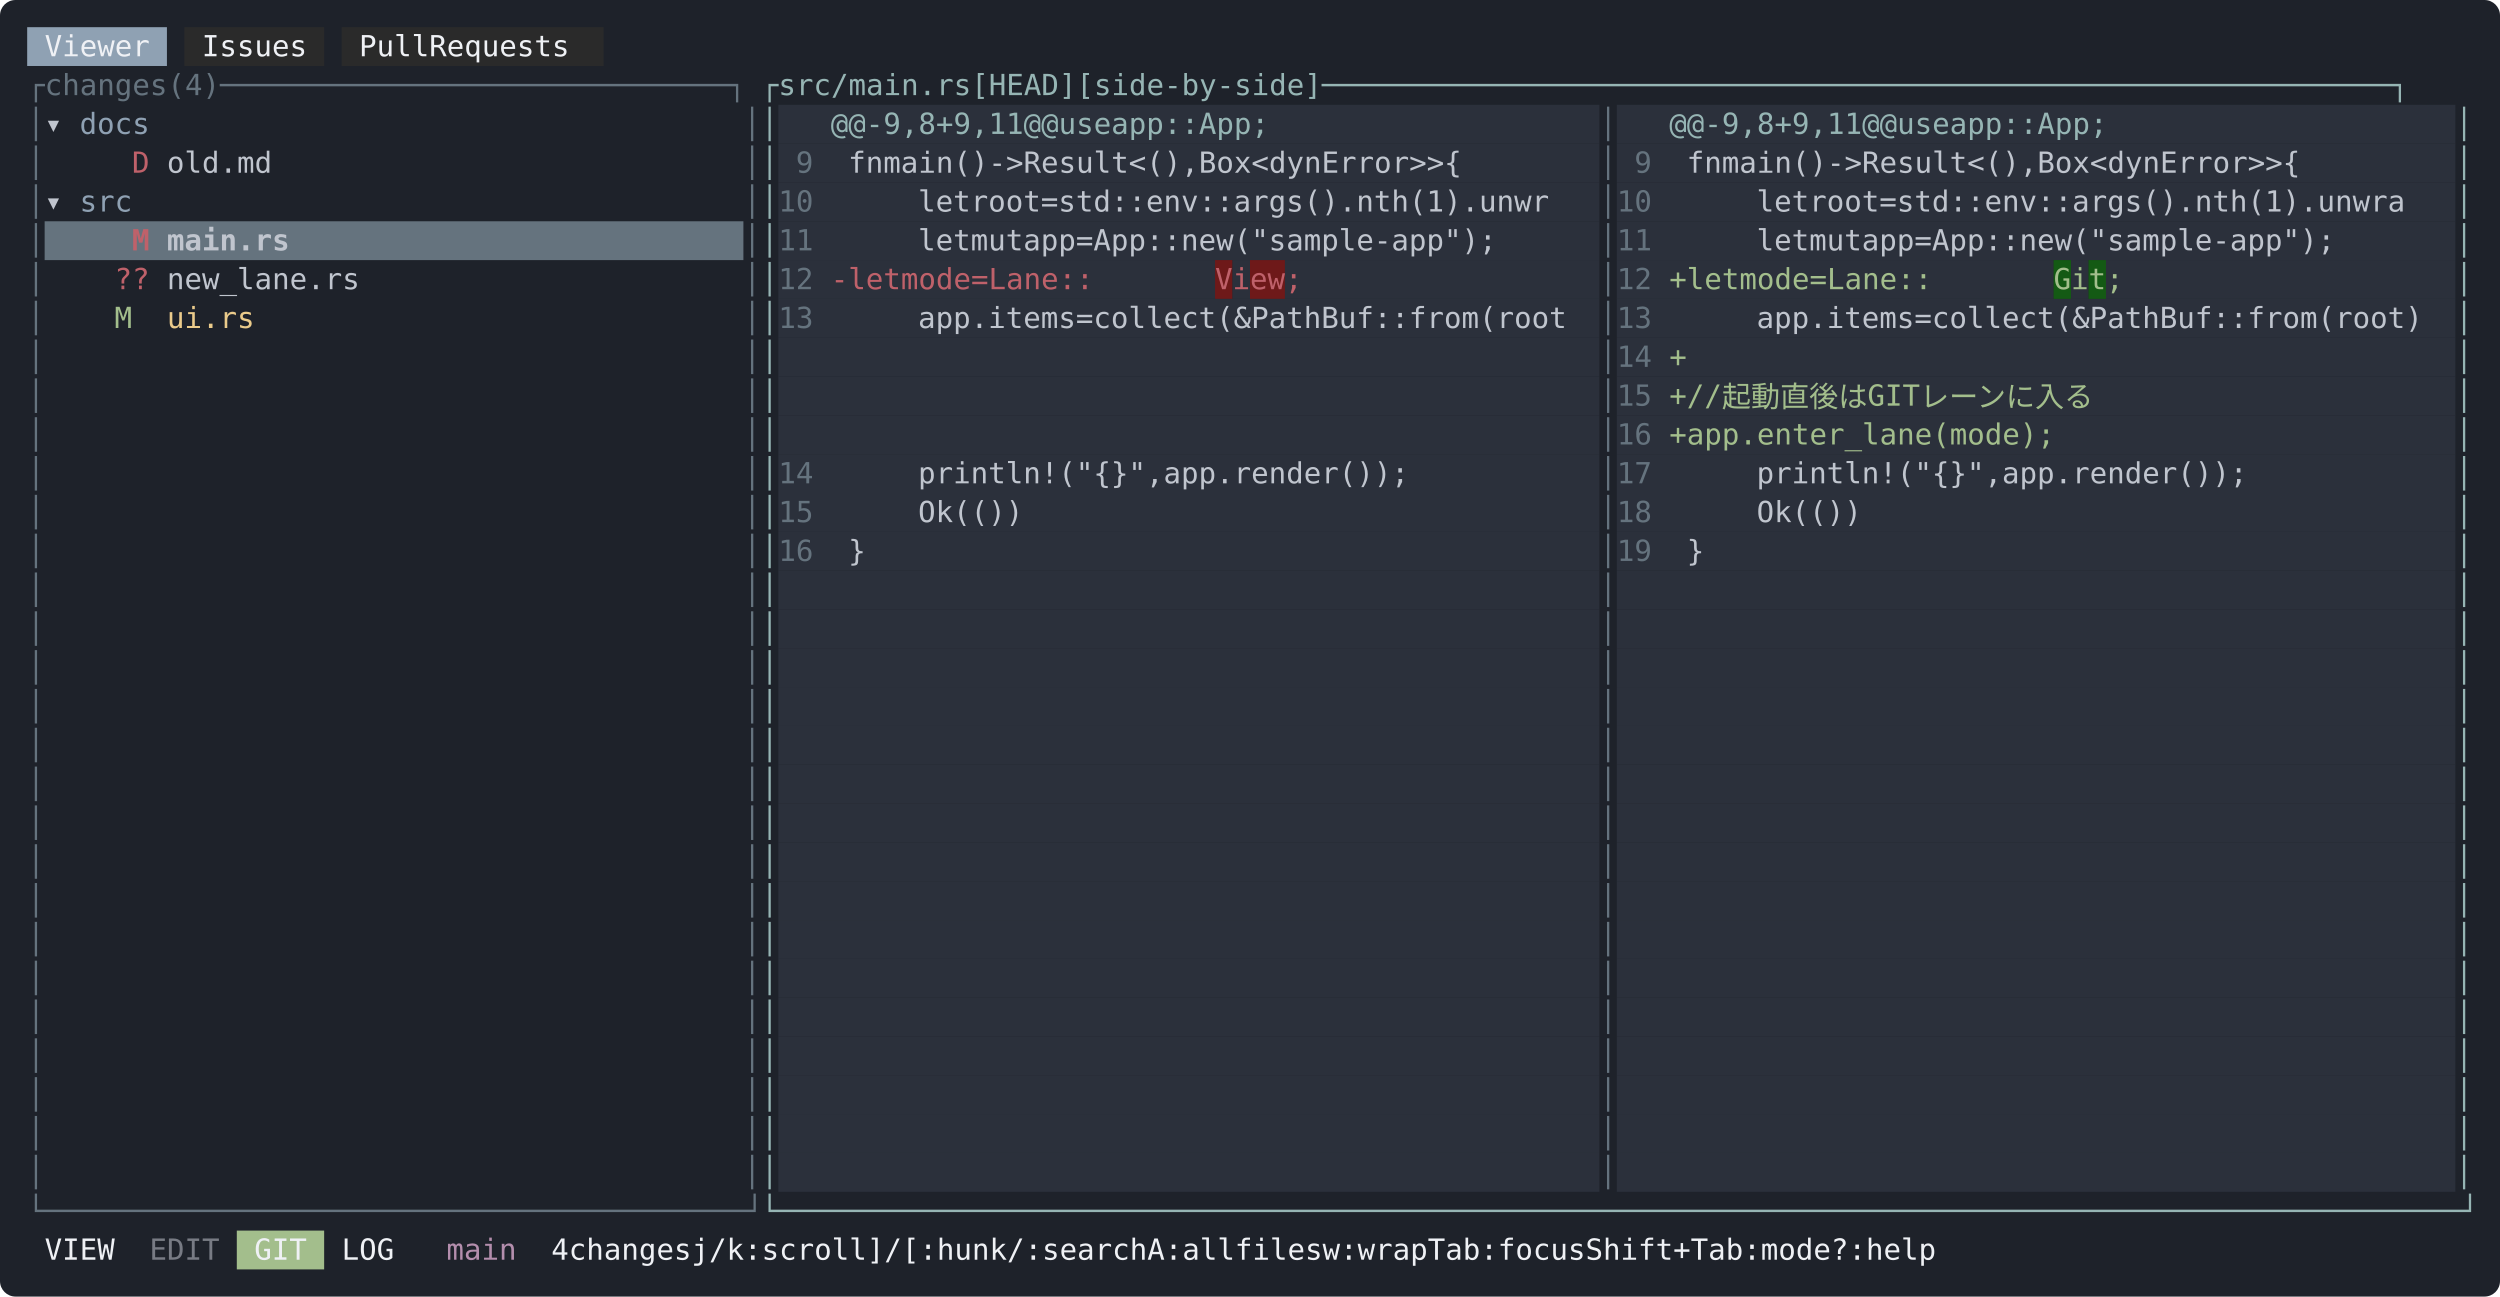
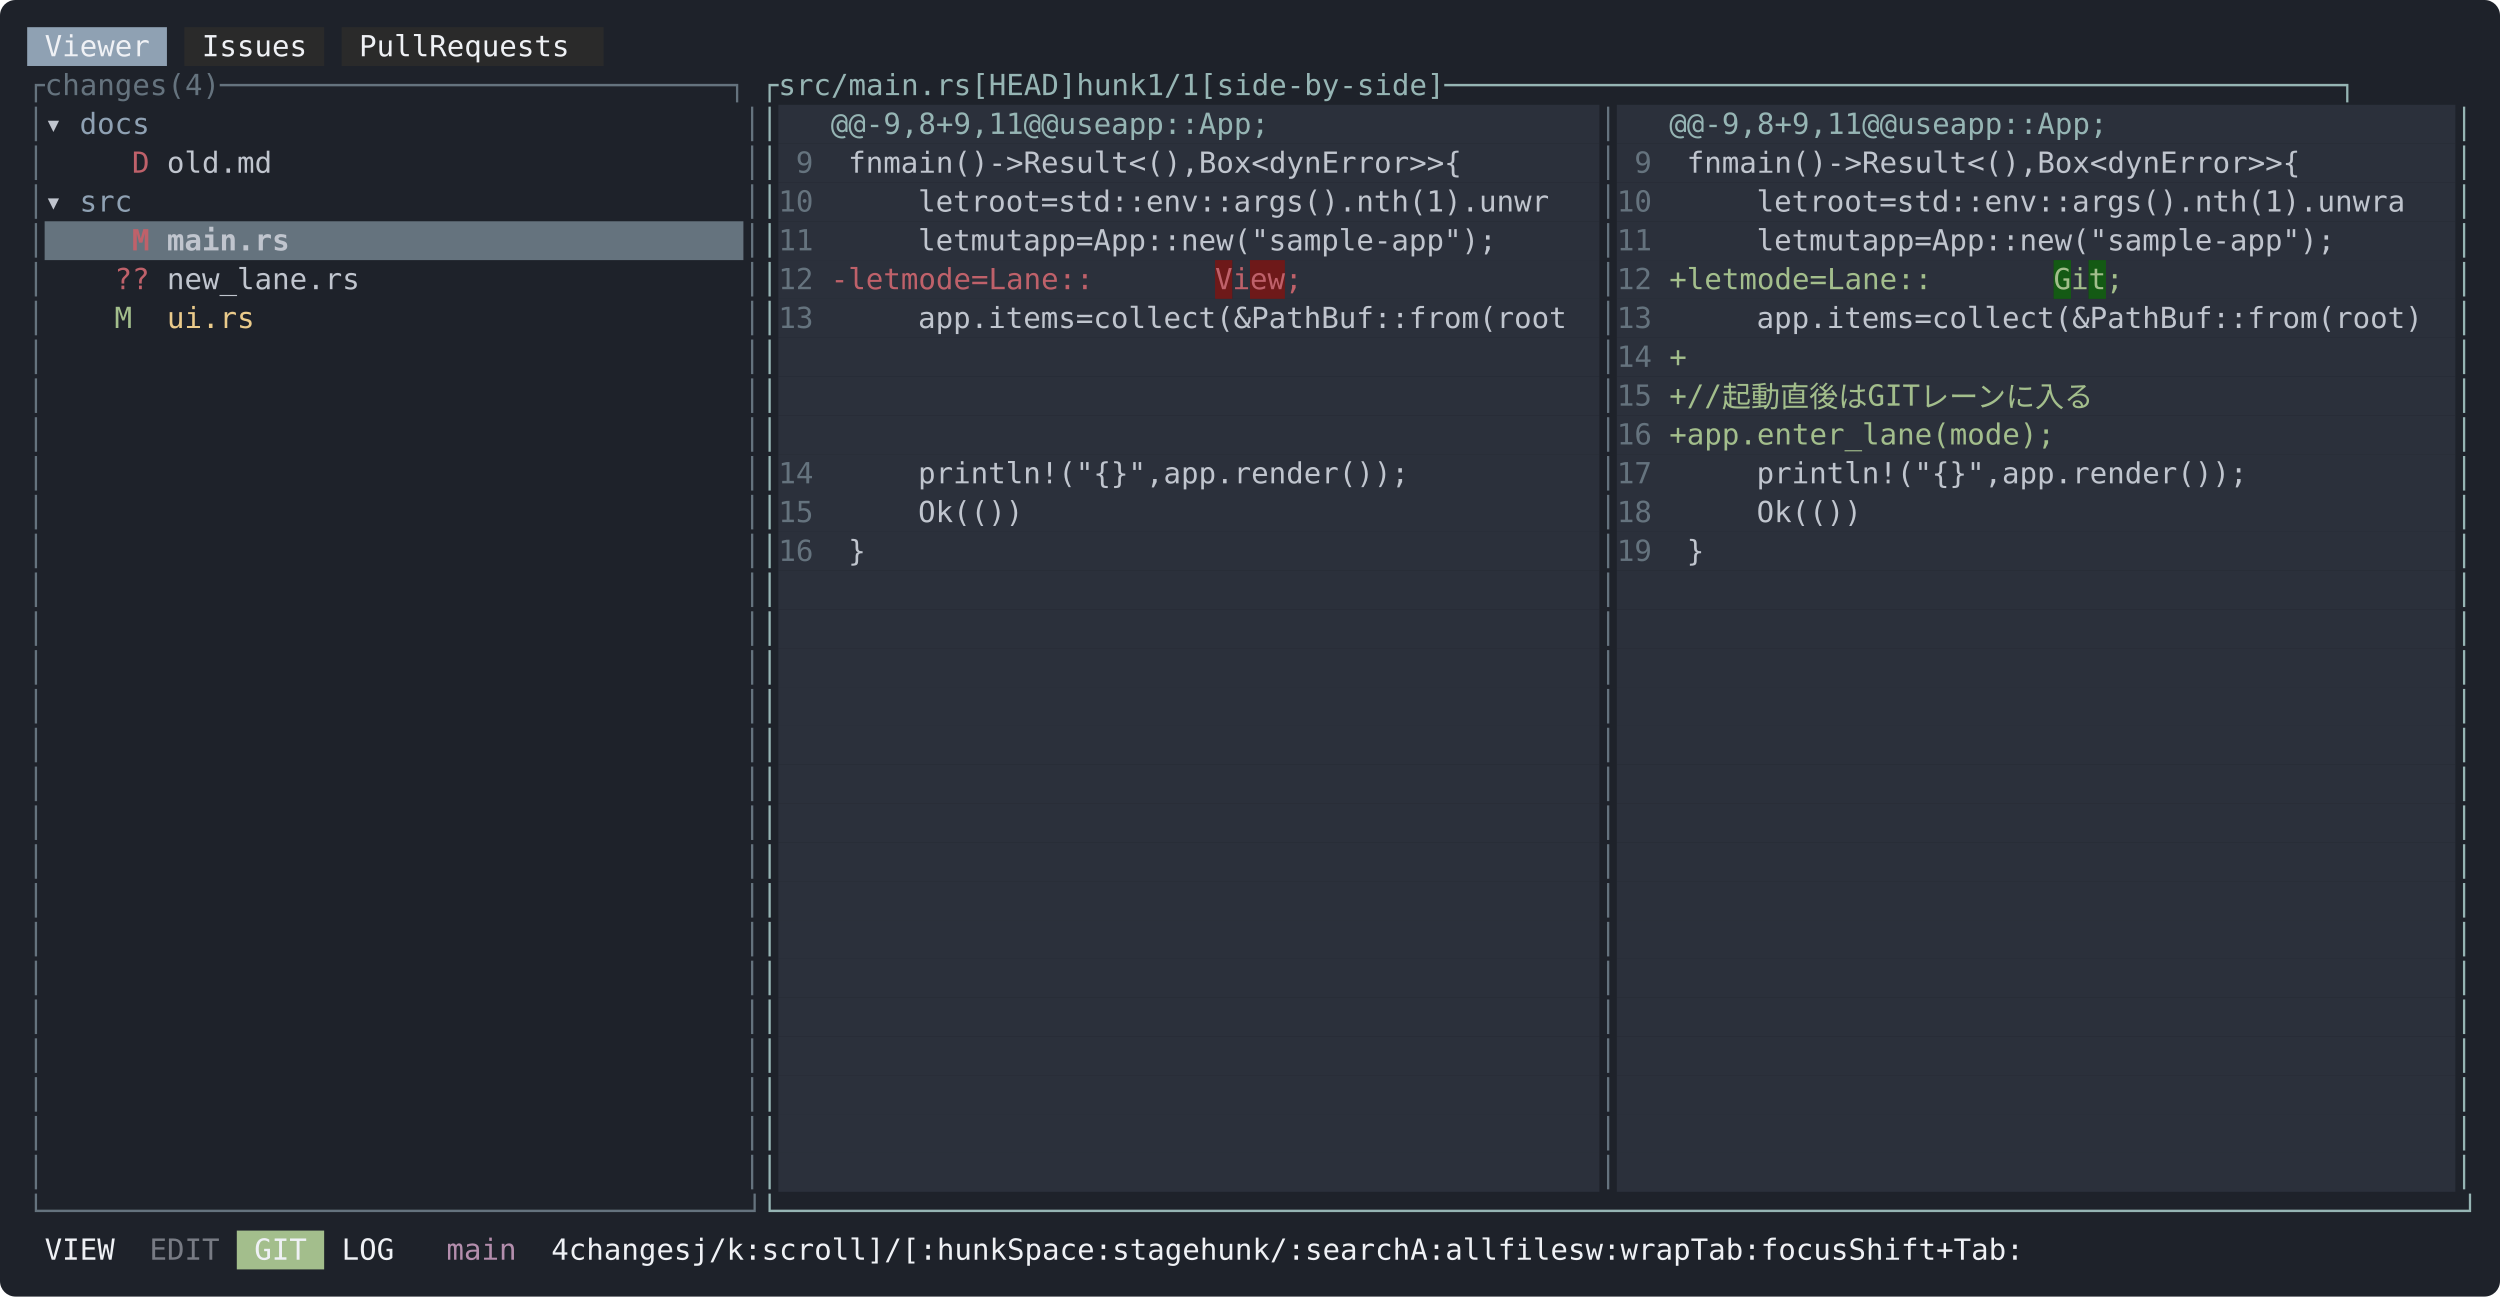
<svg xmlns="http://www.w3.org/2000/svg" width="1288" height="668" viewBox="0 0 1288 668" font-family="ui-monospace, SFMono-Regular, Menlo, Consolas, 'DejaVu Sans Mono', monospace" font-size="15">
  <rect width="1288" height="668" rx="8" fill="#1e222a" />
  <rect x="14" y="14" width="72" height="20" fill="#8fa1b3" />
  <rect x="95" y="14" width="72" height="20" fill="#2a2a2a" />
  <rect x="176" y="14" width="135" height="20" fill="#2a2a2a" />
  <text x="23 32 41 50 59 68" y="29" fill="#eff1f5">Viewer</text>
  <text x="104 113 122 131 140 149" y="29" fill="#eff1f5">Issues</text>
  <text x="185 194 203 212 230 239 248 257 266 275 284 293" y="29" fill="#eff1f5">PullRequests</text>
  <text x="14 23 32 41 50 59 68 77 95 104 113 122 131 140 149 158 167 176 185 194 203 212 221 230 239 248 257 266 275 284 293 302 311 320 329 338 347 356 365 374 383" y="49" fill="#65737e">┌changes(4)─────────────────────────────┐</text>
-   <text x="392 401 410 419 428 437 446 455 464 473 482 491 518 527 536 545 554 563 590 599 608 617 626 635 644 653 662 671 680 689 698 707 716 725 734 743 752 761 770 779 788 797 806 815 824 833 842 851 860 869 878 887 896 905 914 923 932 941 950 959 968 977 986 995 1004 1013 1022 1031 1040 1049 1058 1067 1076 1085 1094 1103 1112 1121 1130 1139 1148 1157 1166 1175 1184 1193 1202 1211 1220 1229 1238 1247 1256 1265" y="49" fill="#96b5b4">┌src/main.rs[HEAD][side-by-side]─────────────────────────────────────────────────────────────┐</text>
+   <text x="392 401 410 419 428 437 446 455 464 473 482 491 518 527 536 545 554 563 590 599 608 617 635 644 653 680 689 698 707 716 725 734 743 752 761 770 779 788 797 806 815 824 833 842 851 860 869 878 887 896 905 914 923 932 941 950 959 968 977 986 995 1004 1013 1022 1031 1040 1049 1058 1067 1076 1085 1094 1103 1112 1121 1130 1139 1148 1157 1166 1175 1184 1193 1202 1211 1220 1229 1238 1247 1256 1265" y="49" fill="#96b5b4">┌src/main.rs[HEAD]hunk1/1[side-by-side]───────────────────────────────────────────────────┐</text>
  <rect x="401" y="54" width="423" height="20" fill="#2b303b" />
  <rect x="833" y="54" width="432" height="20" fill="#2b303b" />
  <text x="14" y="69" fill="#65737e">│</text>
  <text x="23" y="69" fill="#c0c5ce">▾</text>
  <text x="41 50 59 68" y="69" fill="#8fa1b3">docs</text>
  <text x="383" y="69" fill="#65737e">│</text>
  <text x="392" y="69" fill="#96b5b4">│</text>
  <text x="428 437 455 464 473 482 500 509 518 527 536 554 563 581 590 599 617 626 635 644 653 662 671 680 689" y="69" fill="#96b5b4">@@-9,8+9,11@@useapp::App;</text>
  <text x="824" y="69" fill="#65737e">│</text>
  <text x="860 869 887 896 905 914 932 941 950 959 968 986 995 1013 1022 1031 1049 1058 1067 1076 1085 1094 1103 1112 1121" y="69" fill="#96b5b4">@@-9,8+9,11@@useapp::App;</text>
  <text x="1265" y="69" fill="#96b5b4">│</text>
  <rect x="401" y="74" width="423" height="20" fill="#2b303b" />
  <rect x="833" y="74" width="432" height="20" fill="#2b303b" />
  <text x="14" y="89" fill="#65737e">│</text>
  <text x="68" y="89" fill="#bf616a">D</text>
  <text x="86 95 104 113 122 131" y="89" fill="#c0c5ce">old.md</text>
  <text x="383" y="89" fill="#65737e">│</text>
  <text x="392" y="89" fill="#96b5b4">│</text>
  <text x="410" y="89" fill="#65737e">9</text>
  <text x="437 446 464 473 482 491 500 509 527 536 554 563 572 581 590 599 608 617 626 635 653 662 671 680 689 698 707 725 734 743 752 761 770 779 797" y="89" fill="#c0c5ce">fnmain()-&gt;Result&lt;(),Box&lt;dynError&gt;&gt;{</text>
  <text x="824" y="89" fill="#65737e">│</text>
  <text x="842" y="89" fill="#65737e">9</text>
  <text x="869 878 896 905 914 923 932 941 959 968 986 995 1004 1013 1022 1031 1040 1049 1058 1067 1085 1094 1103 1112 1121 1130 1139 1157 1166 1175 1184 1193 1202 1211 1229" y="89" fill="#c0c5ce">fnmain()-&gt;Result&lt;(),Box&lt;dynError&gt;&gt;{</text>
  <text x="1265" y="89" fill="#96b5b4">│</text>
  <rect x="401" y="94" width="423" height="20" fill="#2b303b" />
  <rect x="833" y="94" width="432" height="20" fill="#2b303b" />
  <text x="14" y="109" fill="#65737e">│</text>
  <text x="23" y="109" fill="#c0c5ce">▾</text>
  <text x="41 50 59" y="109" fill="#8fa1b3">src</text>
  <text x="383" y="109" fill="#65737e">│</text>
  <text x="392" y="109" fill="#96b5b4">│</text>
  <text x="401 410" y="109" fill="#65737e">10</text>
  <text x="473 482 491 509 518 527 536 554 572 581 590 599 608 617 626 635 644 653 662 671 680 689 698 707 716 725 734 743 752 761 770 779 788 797 806 815" y="109" fill="#c0c5ce">letroot=std::env::args().nth(1).unwr</text>
  <text x="824" y="109" fill="#65737e">│</text>
  <text x="833 842" y="109" fill="#65737e">10</text>
  <text x="905 914 923 941 950 959 968 986 1004 1013 1022 1031 1040 1049 1058 1067 1076 1085 1094 1103 1112 1121 1130 1139 1148 1157 1166 1175 1184 1193 1202 1211 1220 1229 1238 1247 1256" y="109" fill="#c0c5ce">letroot=std::env::args().nth(1).unwra</text>
  <text x="1265" y="109" fill="#96b5b4">│</text>
  <rect x="23" y="114" width="360" height="20" fill="#65737e" />
  <rect x="401" y="114" width="423" height="20" fill="#2b303b" />
  <rect x="833" y="114" width="432" height="20" fill="#2b303b" />
  <text x="14" y="129" fill="#65737e">│</text>
  <text x="68" y="129" fill="#bf616a" font-weight="bold">M</text>
  <text x="86 95 104 113 122 131 140" y="129" fill="#c0c5ce" font-weight="bold">main.rs</text>
  <text x="383" y="129" fill="#65737e">│</text>
  <text x="392" y="129" fill="#96b5b4">│</text>
  <text x="401 410" y="129" fill="#65737e">11</text>
  <text x="473 482 491 509 518 527 545 554 563 581 599 608 617 626 635 644 653 662 671 680 689 698 707 716 725 734 743 752 761 770 779 788 797" y="129" fill="#c0c5ce">letmutapp=App::new("sample-app");</text>
  <text x="824" y="129" fill="#65737e">│</text>
  <text x="833 842" y="129" fill="#65737e">11</text>
  <text x="905 914 923 941 950 959 977 986 995 1013 1031 1040 1049 1058 1067 1076 1085 1094 1103 1112 1121 1130 1139 1148 1157 1166 1175 1184 1193 1202 1211 1220 1229" y="129" fill="#c0c5ce">letmutapp=App::new("sample-app");</text>
  <text x="1265" y="129" fill="#96b5b4">│</text>
  <rect x="401" y="134" width="225" height="20" fill="#2b303b" />
  <rect x="626" y="134" width="9" height="20" fill="#6e1919" />
  <rect x="635" y="134" width="9" height="20" fill="#2b303b" />
  <rect x="644" y="134" width="18" height="20" fill="#6e1919" />
  <rect x="662" y="134" width="162" height="20" fill="#2b303b" />
  <rect x="833" y="134" width="225" height="20" fill="#2b303b" />
  <rect x="1058" y="134" width="9" height="20" fill="#145a14" />
  <rect x="1067" y="134" width="9" height="20" fill="#2b303b" />
  <rect x="1076" y="134" width="9" height="20" fill="#145a14" />
  <rect x="1085" y="134" width="180" height="20" fill="#2b303b" />
  <text x="14" y="149" fill="#65737e">│</text>
  <text x="59 68" y="149" fill="#bf616a">??</text>
  <text x="86 95 104 113 122 131 140 149 158 167 176" y="149" fill="#c0c5ce">new_lane.rs</text>
  <text x="383" y="149" fill="#65737e">│</text>
  <text x="392" y="149" fill="#96b5b4">│</text>
  <text x="401 410" y="149" fill="#65737e">12</text>
  <text x="428 473 482 491 509 518 527 536 554 572 581 590 599 608 617" y="149" fill="#bf616a">-letmode=Lane::</text>
  <text x="626" y="149" fill="#bf616a">V</text>
  <text x="635" y="149" fill="#bf616a">i</text>
  <text x="644 653" y="149" fill="#bf616a">ew</text>
  <text x="662" y="149" fill="#bf616a">;</text>
  <text x="824" y="149" fill="#65737e">│</text>
  <text x="833 842" y="149" fill="#65737e">12</text>
  <text x="860 905 914 923 941 950 959 968 986 1004 1013 1022 1031 1040 1049" y="149" fill="#a3be8c">+letmode=Lane::</text>
  <text x="1058" y="149" fill="#a3be8c">G</text>
  <text x="1067" y="149" fill="#a3be8c">i</text>
  <text x="1076" y="149" fill="#a3be8c">t</text>
  <text x="1085" y="149" fill="#a3be8c">;</text>
  <text x="1265" y="149" fill="#96b5b4">│</text>
  <rect x="401" y="154" width="423" height="20" fill="#2b303b" />
  <rect x="833" y="154" width="432" height="20" fill="#2b303b" />
  <text x="14" y="169" fill="#65737e">│</text>
  <text x="59" y="169" fill="#a3be8c">M</text>
  <text x="86 95 104 113 122" y="169" fill="#ebcb8b">ui.rs</text>
  <text x="383" y="169" fill="#65737e">│</text>
  <text x="392" y="169" fill="#96b5b4">│</text>
  <text x="401 410" y="169" fill="#65737e">13</text>
  <text x="473 482 491 500 509 518 527 536 545 563 581 590 599 608 617 626 635 644 653 662 671 680 689 698 707 716 725 734 743 752 761 770 779 788 797 806 815" y="169" fill="#c0c5ce">app.items=collect(&amp;PathBuf::from(root</text>
  <text x="824" y="169" fill="#65737e">│</text>
  <text x="833 842" y="169" fill="#65737e">13</text>
  <text x="905 914 923 932 941 950 959 968 977 995 1013 1022 1031 1040 1049 1058 1067 1076 1085 1094 1103 1112 1121 1130 1139 1148 1157 1166 1175 1184 1193 1202 1211 1220 1229 1238 1247 1256" y="169" fill="#c0c5ce">app.items=collect(&amp;PathBuf::from(root)</text>
  <text x="1265" y="169" fill="#96b5b4">│</text>
  <rect x="401" y="174" width="423" height="20" fill="#2b303b" />
  <rect x="833" y="174" width="432" height="20" fill="#2b303b" />
  <text x="14" y="189" fill="#65737e">│</text>
  <text x="383" y="189" fill="#65737e">│</text>
  <text x="392" y="189" fill="#96b5b4">│</text>
  <text x="824" y="189" fill="#65737e">│</text>
  <text x="833 842" y="189" fill="#65737e">14</text>
  <text x="860" y="189" fill="#a3be8c">+</text>
  <text x="1265" y="189" fill="#96b5b4">│</text>
  <rect x="401" y="194" width="423" height="20" fill="#2b303b" />
  <rect x="833" y="194" width="432" height="20" fill="#2b303b" />
  <text x="14" y="209" fill="#65737e">│</text>
  <text x="383" y="209" fill="#65737e">│</text>
  <text x="392" y="209" fill="#96b5b4">│</text>
  <text x="824" y="209" fill="#65737e">│</text>
  <text x="833 842" y="209" fill="#65737e">15</text>
  <text x="860 905 914 932 950 968 986 1004 1031 1040 1049 1067 1085 1103 1121 1139 1157" y="209" fill="#a3be8c">+//起動直後はGITレーンに入る</text>
  <text x="1265" y="209" fill="#96b5b4">│</text>
  <rect x="401" y="214" width="423" height="20" fill="#2b303b" />
  <rect x="833" y="214" width="432" height="20" fill="#2b303b" />
  <text x="14" y="229" fill="#65737e">│</text>
  <text x="383" y="229" fill="#65737e">│</text>
  <text x="392" y="229" fill="#96b5b4">│</text>
  <text x="824" y="229" fill="#65737e">│</text>
  <text x="833 842" y="229" fill="#65737e">16</text>
  <text x="860 905 914 923 932 941 950 959 968 977 986 995 1004 1013 1022 1031 1040 1049 1058 1067 1076 1085" y="229" fill="#a3be8c">+app.enter_lane(mode);</text>
  <text x="1265" y="229" fill="#96b5b4">│</text>
  <rect x="401" y="234" width="423" height="20" fill="#2b303b" />
  <rect x="833" y="234" width="432" height="20" fill="#2b303b" />
  <text x="14" y="249" fill="#65737e">│</text>
  <text x="383" y="249" fill="#65737e">│</text>
  <text x="392" y="249" fill="#96b5b4">│</text>
  <text x="401 410" y="249" fill="#65737e">14</text>
  <text x="473 482 491 500 509 518 527 536 545 554 563 572 581 590 608 617 626 635 644 653 662 671 680 689 698 707 716 725" y="249" fill="#c0c5ce">println!("{}",app.render());</text>
  <text x="824" y="249" fill="#65737e">│</text>
  <text x="833 842" y="249" fill="#65737e">17</text>
  <text x="905 914 923 932 941 950 959 968 977 986 995 1004 1013 1022 1040 1049 1058 1067 1076 1085 1094 1103 1112 1121 1130 1139 1148 1157" y="249" fill="#c0c5ce">println!("{}",app.render());</text>
  <text x="1265" y="249" fill="#96b5b4">│</text>
  <rect x="401" y="254" width="423" height="20" fill="#2b303b" />
  <rect x="833" y="254" width="432" height="20" fill="#2b303b" />
  <text x="14" y="269" fill="#65737e">│</text>
  <text x="383" y="269" fill="#65737e">│</text>
  <text x="392" y="269" fill="#96b5b4">│</text>
  <text x="401 410" y="269" fill="#65737e">15</text>
  <text x="473 482 491 500 509 518" y="269" fill="#c0c5ce">Ok(())</text>
  <text x="824" y="269" fill="#65737e">│</text>
  <text x="833 842" y="269" fill="#65737e">18</text>
  <text x="905 914 923 932 941 950" y="269" fill="#c0c5ce">Ok(())</text>
  <text x="1265" y="269" fill="#96b5b4">│</text>
  <rect x="401" y="274" width="423" height="20" fill="#2b303b" />
  <rect x="833" y="274" width="432" height="20" fill="#2b303b" />
  <text x="14" y="289" fill="#65737e">│</text>
  <text x="383" y="289" fill="#65737e">│</text>
  <text x="392" y="289" fill="#96b5b4">│</text>
  <text x="401 410" y="289" fill="#65737e">16</text>
  <text x="437" y="289" fill="#c0c5ce">}</text>
  <text x="824" y="289" fill="#65737e">│</text>
  <text x="833 842" y="289" fill="#65737e">19</text>
  <text x="869" y="289" fill="#c0c5ce">}</text>
  <text x="1265" y="289" fill="#96b5b4">│</text>
  <rect x="401" y="294" width="423" height="20" fill="#2b303b" />
  <rect x="833" y="294" width="432" height="20" fill="#2b303b" />
  <text x="14" y="309" fill="#65737e">│</text>
  <text x="383" y="309" fill="#65737e">│</text>
  <text x="392" y="309" fill="#96b5b4">│</text>
  <text x="824" y="309" fill="#65737e">│</text>
  <text x="1265" y="309" fill="#96b5b4">│</text>
  <rect x="401" y="314" width="423" height="20" fill="#2b303b" />
  <rect x="833" y="314" width="432" height="20" fill="#2b303b" />
  <text x="14" y="329" fill="#65737e">│</text>
  <text x="383" y="329" fill="#65737e">│</text>
  <text x="392" y="329" fill="#96b5b4">│</text>
  <text x="824" y="329" fill="#65737e">│</text>
  <text x="1265" y="329" fill="#96b5b4">│</text>
  <rect x="401" y="334" width="423" height="20" fill="#2b303b" />
  <rect x="833" y="334" width="432" height="20" fill="#2b303b" />
  <text x="14" y="349" fill="#65737e">│</text>
  <text x="383" y="349" fill="#65737e">│</text>
  <text x="392" y="349" fill="#96b5b4">│</text>
  <text x="824" y="349" fill="#65737e">│</text>
  <text x="1265" y="349" fill="#96b5b4">│</text>
  <rect x="401" y="354" width="423" height="20" fill="#2b303b" />
  <rect x="833" y="354" width="432" height="20" fill="#2b303b" />
  <text x="14" y="369" fill="#65737e">│</text>
  <text x="383" y="369" fill="#65737e">│</text>
  <text x="392" y="369" fill="#96b5b4">│</text>
  <text x="824" y="369" fill="#65737e">│</text>
  <text x="1265" y="369" fill="#96b5b4">│</text>
  <rect x="401" y="374" width="423" height="20" fill="#2b303b" />
  <rect x="833" y="374" width="432" height="20" fill="#2b303b" />
  <text x="14" y="389" fill="#65737e">│</text>
  <text x="383" y="389" fill="#65737e">│</text>
  <text x="392" y="389" fill="#96b5b4">│</text>
  <text x="824" y="389" fill="#65737e">│</text>
  <text x="1265" y="389" fill="#96b5b4">│</text>
  <rect x="401" y="394" width="423" height="20" fill="#2b303b" />
  <rect x="833" y="394" width="432" height="20" fill="#2b303b" />
  <text x="14" y="409" fill="#65737e">│</text>
  <text x="383" y="409" fill="#65737e">│</text>
  <text x="392" y="409" fill="#96b5b4">│</text>
  <text x="824" y="409" fill="#65737e">│</text>
  <text x="1265" y="409" fill="#96b5b4">│</text>
  <rect x="401" y="414" width="423" height="20" fill="#2b303b" />
  <rect x="833" y="414" width="432" height="20" fill="#2b303b" />
  <text x="14" y="429" fill="#65737e">│</text>
  <text x="383" y="429" fill="#65737e">│</text>
  <text x="392" y="429" fill="#96b5b4">│</text>
  <text x="824" y="429" fill="#65737e">│</text>
  <text x="1265" y="429" fill="#96b5b4">│</text>
  <rect x="401" y="434" width="423" height="20" fill="#2b303b" />
  <rect x="833" y="434" width="432" height="20" fill="#2b303b" />
  <text x="14" y="449" fill="#65737e">│</text>
  <text x="383" y="449" fill="#65737e">│</text>
  <text x="392" y="449" fill="#96b5b4">│</text>
  <text x="824" y="449" fill="#65737e">│</text>
  <text x="1265" y="449" fill="#96b5b4">│</text>
  <rect x="401" y="454" width="423" height="20" fill="#2b303b" />
  <rect x="833" y="454" width="432" height="20" fill="#2b303b" />
  <text x="14" y="469" fill="#65737e">│</text>
  <text x="383" y="469" fill="#65737e">│</text>
  <text x="392" y="469" fill="#96b5b4">│</text>
  <text x="824" y="469" fill="#65737e">│</text>
  <text x="1265" y="469" fill="#96b5b4">│</text>
  <rect x="401" y="474" width="423" height="20" fill="#2b303b" />
  <rect x="833" y="474" width="432" height="20" fill="#2b303b" />
  <text x="14" y="489" fill="#65737e">│</text>
  <text x="383" y="489" fill="#65737e">│</text>
  <text x="392" y="489" fill="#96b5b4">│</text>
  <text x="824" y="489" fill="#65737e">│</text>
  <text x="1265" y="489" fill="#96b5b4">│</text>
  <rect x="401" y="494" width="423" height="20" fill="#2b303b" />
  <rect x="833" y="494" width="432" height="20" fill="#2b303b" />
  <text x="14" y="509" fill="#65737e">│</text>
  <text x="383" y="509" fill="#65737e">│</text>
  <text x="392" y="509" fill="#96b5b4">│</text>
  <text x="824" y="509" fill="#65737e">│</text>
  <text x="1265" y="509" fill="#96b5b4">│</text>
  <rect x="401" y="514" width="423" height="20" fill="#2b303b" />
  <rect x="833" y="514" width="432" height="20" fill="#2b303b" />
  <text x="14" y="529" fill="#65737e">│</text>
  <text x="383" y="529" fill="#65737e">│</text>
  <text x="392" y="529" fill="#96b5b4">│</text>
  <text x="824" y="529" fill="#65737e">│</text>
  <text x="1265" y="529" fill="#96b5b4">│</text>
  <rect x="401" y="534" width="423" height="20" fill="#2b303b" />
  <rect x="833" y="534" width="432" height="20" fill="#2b303b" />
  <text x="14" y="549" fill="#65737e">│</text>
  <text x="383" y="549" fill="#65737e">│</text>
  <text x="392" y="549" fill="#96b5b4">│</text>
  <text x="824" y="549" fill="#65737e">│</text>
  <text x="1265" y="549" fill="#96b5b4">│</text>
  <rect x="401" y="554" width="423" height="20" fill="#2b303b" />
  <rect x="833" y="554" width="432" height="20" fill="#2b303b" />
  <text x="14" y="569" fill="#65737e">│</text>
  <text x="383" y="569" fill="#65737e">│</text>
  <text x="392" y="569" fill="#96b5b4">│</text>
  <text x="824" y="569" fill="#65737e">│</text>
  <text x="1265" y="569" fill="#96b5b4">│</text>
  <rect x="401" y="574" width="423" height="20" fill="#2b303b" />
  <rect x="833" y="574" width="432" height="20" fill="#2b303b" />
  <text x="14" y="589" fill="#65737e">│</text>
  <text x="383" y="589" fill="#65737e">│</text>
  <text x="392" y="589" fill="#96b5b4">│</text>
  <text x="824" y="589" fill="#65737e">│</text>
  <text x="1265" y="589" fill="#96b5b4">│</text>
  <rect x="401" y="594" width="423" height="20" fill="#2b303b" />
  <rect x="833" y="594" width="432" height="20" fill="#2b303b" />
  <text x="14" y="609" fill="#65737e">│</text>
  <text x="383" y="609" fill="#65737e">│</text>
  <text x="392" y="609" fill="#96b5b4">│</text>
  <text x="824" y="609" fill="#65737e">│</text>
  <text x="1265" y="609" fill="#96b5b4">│</text>
  <text x="14 23 32 41 50 59 68 77 86 95 104 113 122 131 140 149 158 167 176 185 194 203 212 221 230 239 248 257 266 275 284 293 302 311 320 329 338 347 356 365 374 383" y="629" fill="#65737e">└────────────────────────────────────────┘</text>
  <text x="392 401 410 419 428 437 446 455 464 473 482 491 500 509 518 527 536 545 554 563 572 581 590 599 608 617 626 635 644 653 662 671 680 689 698 707 716 725 734 743 752 761 770 779 788 797 806 815 824 833 842 851 860 869 878 887 896 905 914 923 932 941 950 959 968 977 986 995 1004 1013 1022 1031 1040 1049 1058 1067 1076 1085 1094 1103 1112 1121 1130 1139 1148 1157 1166 1175 1184 1193 1202 1211 1220 1229 1238 1247 1256 1265" y="629" fill="#96b5b4">└────────────────────────────────────────────────────────────────────────────────────────────────┘</text>
  <rect x="122" y="634" width="45" height="20" fill="#a3be8c" />
  <text x="23 32 41 50" y="649" fill="#eff1f5">VIEW</text>
  <text x="77 86 95 104" y="649" fill="#c0c5ce" fill-opacity="0.55">EDIT</text>
  <text x="131 140 149" y="649" fill="#eff1f5">GIT</text>
  <text x="176 185 194" y="649" fill="#eff1f5">LOG</text>
  <text x="230 239 248 257" y="649" fill="#b48ead">main</text>
-   <text x="284 302 311 320 329 338 347 356 383 392 401 410 428 437 446 455 464 473 500 509 518 527 545 554 563 572 599 608 626 635 644 653 662 671 698 707 725 734 743 761 770 779 788 797 824 833 851 860 869 878 905 914 923 932 950 959 968 977 986 1013 1022 1031 1040 1049 1058 1067 1076 1085 1094 1112 1121 1130 1139 1166 1175 1193 1202 1211 1220" y="649" fill="#eff1f5">4changesj/k:scroll]/[:hunk/:searchA:allfilesw:wrapTab:focusShift+Tab:mode?:help</text>
+   <text x="284 302 311 320 329 338 347 356 383 392 401 410 428 437 446 455 464 473 500 509 518 527 545 554 563 572 599 608 617 626 635 644 662 671 680 689 698 716 725 734 743 770 779 797 806 815 824 833 842 869 878 896 905 914 932 941 950 959 968 995 1004 1022 1031 1040 1049 1076 1085 1094 1103 1121 1130 1139 1148 1157 1184 1193 1202 1211 1220 1229 1238 1247 1256 1265" y="649" fill="#eff1f5">4changesj/k:scroll]/[:hunkSpace:stagehunk/:searchA:allfilesw:wrapTab:focusShift+Tab:</text>
</svg>
